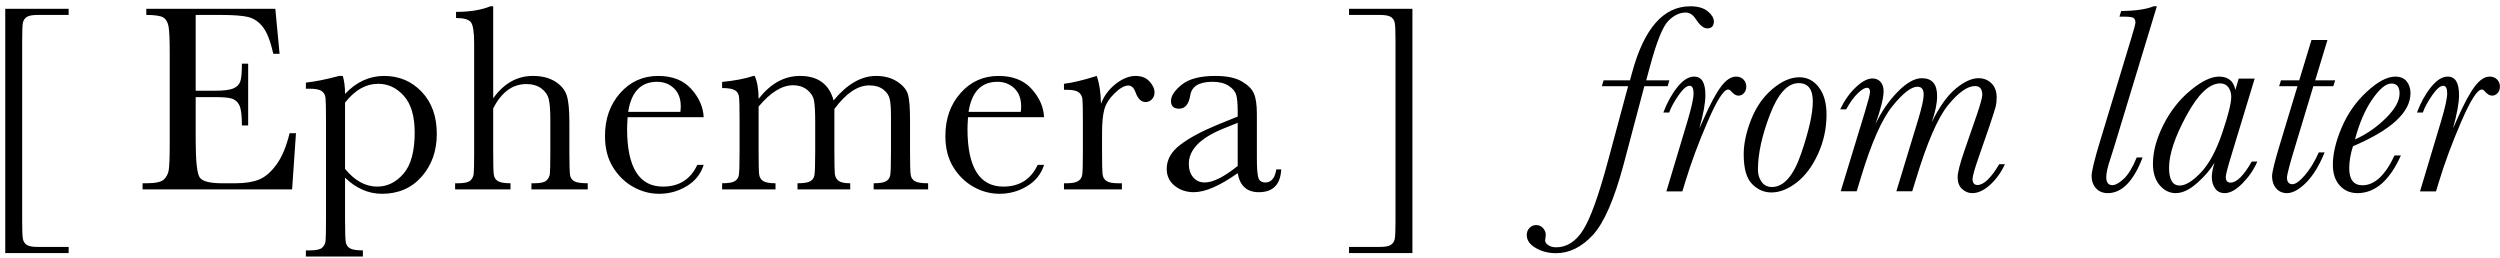
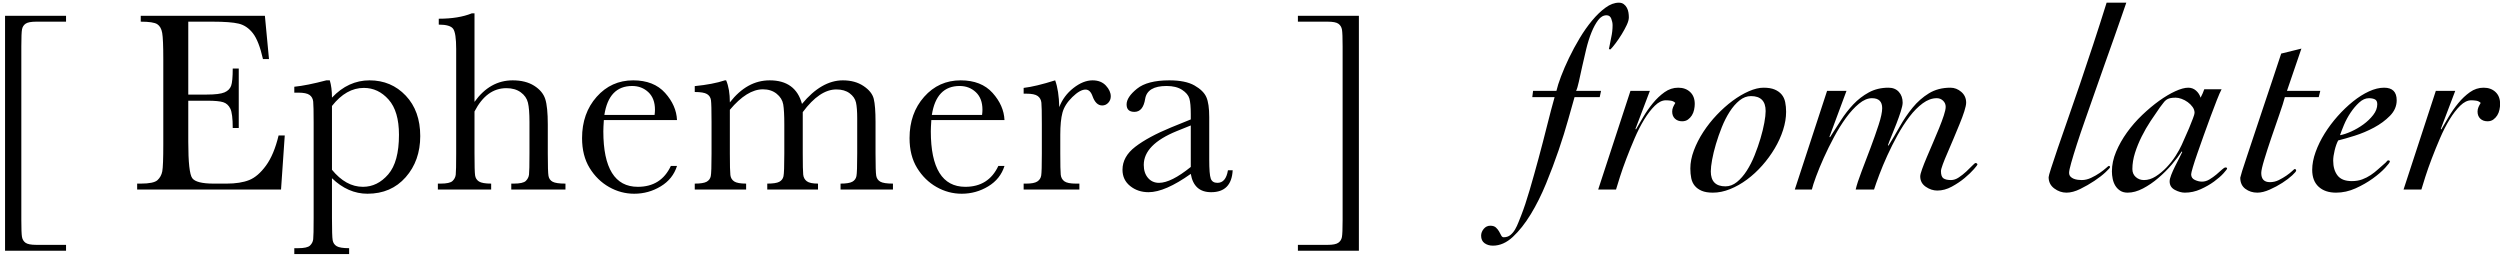
- <svg xmlns="http://www.w3.org/2000/svg" width="330px" height="34px" viewBox="0 0 330 34" version="1.1">
+ <svg xmlns="http://www.w3.org/2000/svg" width="343px" height="35px" viewBox="0 0 343 35" version="1.1">
  <g id="Page-1" stroke="none" stroke-width="1" fill="none" fill-rule="evenodd">
-     <path d="M9.061,33.402 L0.693,33.402 L0.693,1.164 L9.061,1.164 L9.061,1.973 L4.982,1.973 C4.279,1.973 3.793,2.063 3.523,2.245 C3.254,2.427 3.087,2.685 3.022,3.019 C2.958,3.353 2.926,4.129 2.926,5.348 L2.926,29.201 C2.926,30.385 2.955,31.149 3.014,31.495 C3.072,31.841 3.233,32.11 3.497,32.304 C3.761,32.497 4.256,32.594 4.982,32.594 L9.061,32.594 L9.061,33.402 Z M38.224,17.582 L39.068,17.582 L38.558,25 L18.818,25 L18.818,24.191 L19.31,24.191 C20.493,24.191 21.258,24.033 21.604,23.717 C21.949,23.4 22.169,22.999 22.263,22.513 C22.357,22.026 22.404,20.787 22.404,18.795 L22.404,7.105 C22.404,5.289 22.354,4.094 22.254,3.52 C22.154,2.945 21.926,2.544 21.569,2.315 C21.211,2.087 20.458,1.973 19.31,1.973 L19.31,1.164 L36.343,1.164 L36.905,7.105 L36.079,7.105 C35.704,5.441 35.244,4.261 34.699,3.563 C34.154,2.866 33.507,2.427 32.757,2.245 C32.007,2.063 30.8,1.973 29.136,1.973 L25.831,1.973 L25.831,11.975 L28.363,11.975 C29.523,11.975 30.334,11.875 30.797,11.676 C31.26,11.477 31.565,11.175 31.711,10.771 C31.858,10.366 31.931,9.578 31.931,8.406 L32.757,8.406 L32.757,16.562 L31.931,16.562 C31.931,15.238 31.82,14.351 31.597,13.899 C31.374,13.448 31.049,13.155 30.621,13.021 C30.194,12.886 29.47,12.818 28.45,12.818 L25.831,12.818 L25.831,18.461 C25.831,21.285 26.013,22.946 26.376,23.444 C26.739,23.942 27.718,24.191 29.312,24.191 L31.087,24.191 C32.341,24.191 33.372,24.03 34.181,23.708 C34.989,23.386 35.76,22.724 36.492,21.722 C37.225,20.72 37.802,19.34 38.224,17.582 Z M44.772,10.023 L45.247,10.023 C45.446,10.68 45.546,11.471 45.546,12.396 C46.296,11.6 47.101,11.005 47.963,10.612 C48.824,10.22 49.735,10.023 50.696,10.023 C52.688,10.023 54.346,10.724 55.671,12.124 C56.995,13.524 57.657,15.373 57.657,17.67 C57.657,19.92 56.992,21.801 55.662,23.312 C54.332,24.824 52.583,25.58 50.415,25.58 C49.524,25.58 48.672,25.401 47.857,25.044 C47.043,24.687 46.272,24.156 45.546,23.453 L45.546,28.92 C45.546,30.584 45.578,31.598 45.642,31.961 C45.707,32.324 45.891,32.597 46.196,32.778 C46.501,32.96 47.069,33.051 47.901,33.051 L47.901,33.859 L40.378,33.859 L40.378,33.051 L40.905,33.051 C41.737,33.051 42.279,32.931 42.531,32.69 C42.783,32.45 42.929,32.163 42.971,31.829 C43.012,31.495 43.032,30.525 43.032,28.92 L43.032,15.842 C43.032,14.307 43.012,13.34 42.971,12.941 C42.929,12.543 42.763,12.238 42.47,12.027 C42.177,11.816 41.655,11.711 40.905,11.711 L40.378,11.711 L40.378,10.902 C41.538,10.785 43.003,10.492 44.772,10.023 Z M45.546,22.293 C46.179,23.066 46.849,23.649 47.558,24.042 C48.267,24.435 49.014,24.631 49.8,24.631 C51.124,24.631 52.278,24.063 53.263,22.926 C54.247,21.789 54.739,19.979 54.739,17.494 C54.739,15.338 54.264,13.727 53.315,12.66 C52.366,11.594 51.235,11.061 49.923,11.061 C49.114,11.061 48.346,11.266 47.62,11.676 C46.893,12.086 46.202,12.707 45.546,13.539 L45.546,22.293 Z M65.102,12.977 C65.805,11.992 66.593,11.254 67.466,10.762 C68.339,10.27 69.297,10.023 70.34,10.023 C71.524,10.023 72.505,10.27 73.285,10.762 C74.064,11.254 74.571,11.86 74.805,12.581 C75.039,13.302 75.157,14.471 75.157,16.088 L75.157,20.061 C75.157,21.748 75.189,22.773 75.253,23.137 C75.318,23.5 75.508,23.767 75.825,23.937 C76.141,24.106 76.727,24.191 77.582,24.191 L77.582,25 L70.147,25 L70.147,24.191 L70.481,24.191 C71.336,24.191 71.89,24.068 72.142,23.822 C72.394,23.576 72.54,23.286 72.581,22.952 C72.622,22.618 72.643,21.654 72.643,20.061 L72.643,15.736 C72.643,14.541 72.573,13.656 72.432,13.082 C72.291,12.508 71.96,12.033 71.439,11.658 C70.917,11.283 70.264,11.096 69.479,11.096 C68.565,11.096 67.745,11.362 67.018,11.896 C66.291,12.429 65.653,13.229 65.102,14.295 L65.102,20.061 C65.102,21.678 65.128,22.674 65.181,23.049 C65.234,23.424 65.412,23.708 65.717,23.901 C66.022,24.095 66.579,24.191 67.387,24.191 L67.387,25 L60.075,25 L60.075,24.191 L60.444,24.191 C61.288,24.191 61.835,24.071 62.087,23.831 C62.339,23.591 62.486,23.304 62.527,22.97 C62.568,22.636 62.588,21.666 62.588,20.061 L62.588,5.717 C62.588,4.264 62.451,3.344 62.175,2.957 C61.9,2.57 61.241,2.377 60.198,2.377 L60.198,1.568 C62.014,1.568 63.526,1.322 64.733,0.83 L65.102,0.83 L65.102,12.977 Z M92.885,15.473 L82.848,15.473 C82.801,16.164 82.777,16.68 82.777,17.02 C82.777,19.551 83.173,21.452 83.964,22.724 C84.755,23.995 85.936,24.631 87.506,24.631 C89.639,24.631 91.15,23.676 92.041,21.766 L92.885,21.766 C92.51,22.961 91.766,23.896 90.652,24.569 C89.539,25.243 88.326,25.58 87.014,25.58 C85.795,25.58 84.644,25.272 83.56,24.657 C82.476,24.042 81.588,23.172 80.896,22.047 C80.205,20.922 79.859,19.557 79.859,17.951 C79.859,15.678 80.527,13.788 81.863,12.282 C83.199,10.776 84.869,10.023 86.873,10.023 C88.76,10.023 90.219,10.598 91.25,11.746 C92.281,12.895 92.826,14.137 92.885,15.473 Z M89.809,14.77 C89.844,14.5 89.861,14.26 89.861,14.049 C89.861,13.018 89.56,12.218 88.956,11.649 C88.353,11.081 87.611,10.797 86.732,10.797 C84.6,10.797 83.328,12.121 82.918,14.77 L89.809,14.77 Z M99.451,10.023 L99.627,10.023 C99.966,10.809 100.136,11.816 100.136,13.047 C100.921,12.039 101.768,11.283 102.676,10.779 C103.585,10.275 104.56,10.023 105.603,10.023 C106.787,10.023 107.748,10.293 108.486,10.832 C109.224,11.371 109.74,12.18 110.033,13.258 C110.923,12.18 111.837,11.371 112.775,10.832 C113.713,10.293 114.668,10.023 115.64,10.023 C116.754,10.023 117.697,10.281 118.47,10.797 C119.244,11.313 119.712,11.898 119.877,12.555 C120.041,13.211 120.123,14.271 120.123,15.736 L120.123,20.061 C120.123,21.736 120.155,22.756 120.219,23.119 C120.284,23.482 120.471,23.752 120.782,23.928 C121.092,24.104 121.67,24.191 122.513,24.191 L122.513,25 L115.324,25 L115.324,24.191 C116.086,24.191 116.622,24.106 116.932,23.937 C117.243,23.767 117.433,23.509 117.504,23.163 C117.574,22.817 117.609,21.783 117.609,20.061 L117.609,15.262 C117.609,14.289 117.553,13.557 117.442,13.064 C117.331,12.572 117.041,12.15 116.572,11.799 C116.103,11.447 115.494,11.271 114.744,11.271 C113.982,11.271 113.217,11.529 112.45,12.045 C111.682,12.561 110.912,13.34 110.138,14.383 L110.138,20.061 C110.138,21.596 110.159,22.56 110.2,22.952 C110.241,23.345 110.405,23.649 110.692,23.866 C110.979,24.083 111.492,24.191 112.23,24.191 L112.23,25 L105.269,25 L105.269,24.191 C106.054,24.191 106.602,24.109 106.913,23.945 C107.223,23.781 107.417,23.529 107.493,23.189 C107.569,22.85 107.607,21.807 107.607,20.061 L107.607,16.07 C107.607,14.805 107.557,13.888 107.458,13.319 C107.358,12.751 107.056,12.265 106.552,11.86 C106.048,11.456 105.421,11.254 104.671,11.254 C103.945,11.254 103.204,11.488 102.448,11.957 C101.692,12.426 100.921,13.129 100.136,14.066 L100.136,20.061 C100.136,21.643 100.16,22.627 100.207,23.014 C100.254,23.4 100.429,23.693 100.734,23.893 C101.039,24.092 101.584,24.191 102.369,24.191 L102.369,25 L95.32,25 L95.32,24.191 C96.093,24.191 96.635,24.106 96.946,23.937 C97.256,23.767 97.447,23.512 97.517,23.172 C97.588,22.832 97.623,21.795 97.623,20.061 L97.623,15.754 C97.623,14.113 97.596,13.108 97.544,12.739 C97.491,12.37 97.309,12.092 96.999,11.904 C96.688,11.717 96.129,11.623 95.32,11.623 L95.32,10.814 C96.984,10.65 98.361,10.387 99.451,10.023 Z M137.816,15.473 L127.779,15.473 C127.732,16.164 127.708,16.68 127.708,17.02 C127.708,19.551 128.104,21.452 128.895,22.724 C129.686,23.995 130.866,24.631 132.437,24.631 C134.57,24.631 136.081,23.676 136.972,21.766 L137.816,21.766 C137.441,22.961 136.696,23.896 135.583,24.569 C134.47,25.243 133.257,25.58 131.945,25.58 C130.726,25.58 129.574,25.272 128.49,24.657 C127.406,24.042 126.519,23.172 125.827,22.047 C125.136,20.922 124.79,19.557 124.79,17.951 C124.79,15.678 125.458,13.788 126.794,12.282 C128.13,10.776 129.8,10.023 131.804,10.023 C133.691,10.023 135.15,10.598 136.181,11.746 C137.212,12.895 137.757,14.137 137.816,15.473 Z M134.739,14.77 C134.775,14.5 134.792,14.26 134.792,14.049 C134.792,13.018 134.49,12.218 133.887,11.649 C133.283,11.081 132.542,10.797 131.663,10.797 C129.53,10.797 128.259,12.121 127.849,14.77 L134.739,14.77 Z M145.331,13.697 C145.729,12.654 146.377,11.781 147.273,11.078 C148.17,10.375 149.046,10.023 149.901,10.023 C150.675,10.023 151.284,10.264 151.729,10.744 C152.175,11.225 152.397,11.717 152.397,12.221 C152.397,12.561 152.283,12.854 152.054,13.1 C151.826,13.346 151.548,13.469 151.22,13.469 C150.634,13.469 150.188,13.035 149.884,12.168 C149.673,11.582 149.356,11.289 148.934,11.289 C148.43,11.289 147.827,11.632 147.124,12.317 C146.421,13.003 145.97,13.715 145.77,14.453 C145.571,15.191 145.471,16.205 145.471,17.494 L145.471,20.061 C145.471,21.596 145.492,22.562 145.533,22.961 C145.574,23.359 145.741,23.664 146.034,23.875 C146.327,24.086 146.848,24.191 147.598,24.191 L148.091,24.191 L148.091,25 L140.444,25 L140.444,24.191 L140.813,24.191 C141.516,24.191 142.017,24.095 142.316,23.901 C142.615,23.708 142.794,23.436 142.852,23.084 C142.911,22.732 142.94,21.725 142.94,20.061 L142.94,16 C142.94,14.453 142.92,13.483 142.879,13.091 C142.838,12.698 142.671,12.394 142.378,12.177 C142.085,11.96 141.563,11.852 140.813,11.852 L140.444,11.852 L140.444,11.061 C141.546,10.932 142.987,10.586 144.768,10.023 C145.108,10.949 145.296,12.174 145.331,13.697 Z M168.473,22.363 L169.123,22.363 C169.018,24.367 168.034,25.369 166.17,25.369 C165.373,25.369 164.744,25.158 164.281,24.736 C163.818,24.314 163.516,23.688 163.375,22.855 C162.204,23.688 161.134,24.314 160.167,24.736 C159.201,25.158 158.336,25.369 157.575,25.369 C156.602,25.369 155.764,25.088 155.061,24.525 C154.358,23.963 154.006,23.219 154.006,22.293 C154.006,21.086 154.595,20.031 155.773,19.129 C156.951,18.227 158.577,17.348 160.651,16.492 L163.375,15.385 L163.375,14.682 C163.375,13.686 163.311,12.965 163.182,12.52 C163.053,12.074 162.719,11.676 162.18,11.324 C161.641,10.973 160.932,10.797 160.053,10.797 C158.295,10.797 157.317,11.383 157.118,12.555 C156.93,13.75 156.438,14.348 155.641,14.348 C154.926,14.348 154.569,14.008 154.569,13.328 C154.569,12.66 155.043,11.942 155.993,11.175 C156.942,10.407 158.418,10.023 160.422,10.023 C161.911,10.023 163.065,10.258 163.885,10.727 C164.705,11.195 165.247,11.729 165.511,12.326 C165.775,12.924 165.907,13.838 165.907,15.068 L165.907,20.887 C165.907,22.246 165.977,23.119 166.118,23.506 C166.258,23.893 166.563,24.086 167.032,24.086 C167.805,24.086 168.286,23.512 168.473,22.363 Z M163.375,16.211 L161.459,16.984 C158.436,18.215 156.924,19.762 156.924,21.625 C156.924,22.363 157.118,22.958 157.504,23.409 C157.891,23.86 158.395,24.086 159.016,24.086 C159.567,24.086 160.205,23.904 160.932,23.541 C161.659,23.178 162.473,22.633 163.375,21.906 L163.375,16.211 Z M178.072,33.402 L178.072,32.594 L182.15,32.594 C182.853,32.594 183.339,32.5 183.609,32.312 C183.879,32.125 184.046,31.864 184.11,31.53 C184.174,31.196 184.207,30.42 184.207,29.201 L184.207,5.348 C184.207,4.176 184.177,3.417 184.119,3.071 C184.06,2.726 183.899,2.456 183.635,2.263 C183.372,2.069 182.877,1.973 182.15,1.973 L178.072,1.973 L178.072,1.164 L186.439,1.164 L186.439,33.402 L178.072,33.402 Z M220.358,10.604 L220.129,11.377 L217.053,11.377 L214.329,21.66 C213.086,26.313 211.727,29.436 210.25,31.029 C208.774,32.623 207.151,33.42 205.381,33.42 C204.397,33.42 203.509,33.191 202.718,32.734 C201.927,32.277 201.532,31.709 201.532,31.029 C201.532,30.643 201.655,30.326 201.901,30.08 C202.147,29.834 202.434,29.711 202.762,29.711 C203.149,29.711 203.459,29.849 203.694,30.124 C203.928,30.399 204.045,30.695 204.045,31.012 C204.045,31.094 204.028,31.24 203.993,31.451 L203.957,31.75 C203.957,31.973 204.098,32.178 204.379,32.365 C204.661,32.553 205,32.646 205.399,32.646 C206.805,32.646 207.989,31.896 208.95,30.396 C209.911,28.896 211,25.891 212.219,21.379 L214.909,11.377 L211.446,11.377 L211.674,10.604 L215.155,10.604 C215.19,10.463 215.284,10.123 215.436,9.584 C217.018,3.748 219.578,0.83 223.118,0.83 C224.125,0.83 224.896,1.053 225.429,1.498 C225.962,1.943 226.229,2.383 226.229,2.816 C226.229,3.438 225.936,3.748 225.35,3.748 C224.881,3.748 224.383,3.344 223.856,2.535 C223.481,1.949 223.03,1.656 222.502,1.656 C221.705,1.656 220.944,2.022 220.217,2.755 C219.491,3.487 218.688,5.477 217.809,8.723 L217.299,10.604 L220.358,10.604 Z M220.332,14.857 L219.559,14.857 C220.051,13.545 220.669,12.426 221.413,11.5 C222.157,10.574 222.893,10.111 223.619,10.111 C224.123,10.111 224.498,10.313 224.744,10.718 C224.99,11.122 225.113,11.734 225.113,12.555 C225.113,13.574 224.85,15.027 224.322,16.914 C224.393,16.797 224.586,16.375 224.902,15.648 C225.77,13.691 226.531,12.279 227.188,11.412 C227.844,10.545 228.5,10.111 229.156,10.111 C229.566,10.111 229.895,10.24 230.141,10.498 C230.387,10.756 230.51,11.066 230.51,11.43 C230.51,11.781 230.407,12.068 230.202,12.291 C229.997,12.514 229.754,12.625 229.473,12.625 C229.156,12.625 228.834,12.432 228.506,12.045 C228.377,11.893 228.248,11.816 228.119,11.816 C227.533,11.816 226.631,13.226 225.412,16.044 C224.193,18.862 223.209,21.514 222.459,23.998 L222.072,25.264 L219.963,25.264 L222.758,15.947 C223.285,14.166 223.549,12.959 223.549,12.326 C223.549,11.986 223.505,11.734 223.417,11.57 C223.329,11.406 223.197,11.324 223.021,11.324 C222.635,11.324 222.151,11.74 221.571,12.572 C220.991,13.404 220.578,14.166 220.332,14.857 Z M230.168,20.377 C230.168,18.971 230.496,17.438 231.152,15.78 C231.808,14.122 232.746,12.777 233.964,11.746 C235.183,10.715 236.367,10.199 237.515,10.199 C238.558,10.199 239.417,10.642 240.09,11.526 C240.764,12.411 241.101,13.609 241.101,15.121 C241.101,16.949 240.726,18.684 239.976,20.324 C239.226,21.965 238.286,23.222 237.155,24.095 C236.024,24.968 234.914,25.404 233.824,25.404 C232.851,25.404 231.999,25.029 231.266,24.279 C230.534,23.529 230.168,22.229 230.168,20.377 Z M232.048,22.398 C232.048,23.031 232.212,23.57 232.541,24.016 C232.869,24.461 233.32,24.684 233.894,24.684 C235.464,24.684 236.756,23.195 237.77,20.219 C238.784,17.242 239.291,14.969 239.291,13.398 C239.291,12.59 239.135,11.983 238.825,11.579 C238.514,11.175 238.048,10.973 237.427,10.973 C235.962,10.973 234.7,12.353 233.639,15.112 C232.579,17.872 232.048,20.301 232.048,22.398 Z M263.892,21.678 L264.648,21.678 C264.144,22.768 263.49,23.676 262.688,24.402 C261.885,25.129 261.103,25.492 260.341,25.492 C259.837,25.492 259.389,25.311 258.996,24.947 C258.604,24.584 258.407,24.068 258.407,23.4 C258.407,22.803 258.695,21.666 259.269,19.99 L260.921,15.209 C261.413,13.779 261.659,12.883 261.659,12.52 C261.659,12.133 261.58,11.843 261.422,11.649 C261.264,11.456 261.027,11.359 260.71,11.359 C259.702,11.359 258.516,12.197 257.151,13.873 C255.785,15.549 254.364,18.83 252.888,23.717 L252.413,25.246 L250.321,25.246 L253.187,15.824 C253.679,14.184 253.925,13.076 253.925,12.502 C253.925,12.15 253.858,11.887 253.723,11.711 C253.588,11.535 253.38,11.447 253.099,11.447 C252.279,11.447 251.171,12.312 249.777,14.04 C248.382,15.769 246.993,18.93 245.611,23.523 L245.083,25.246 L242.974,25.246 L246.191,14.699 C246.624,13.258 246.841,12.408 246.841,12.15 C246.841,11.963 246.809,11.822 246.744,11.729 C246.68,11.635 246.577,11.588 246.437,11.588 C246.132,11.588 245.725,11.834 245.215,12.326 C244.705,12.818 244.198,13.521 243.695,14.436 L242.904,14.436 C243.466,13.252 244.157,12.276 244.978,11.509 C245.798,10.741 246.525,10.357 247.157,10.357 C247.614,10.357 247.975,10.51 248.238,10.814 C248.502,11.119 248.634,11.529 248.634,12.045 C248.634,12.9 248.277,14.348 247.562,16.387 C248.347,14.734 249.325,13.311 250.497,12.115 C251.669,10.92 252.73,10.322 253.679,10.322 C254.359,10.322 254.865,10.519 255.199,10.911 C255.533,11.304 255.7,11.893 255.7,12.678 C255.7,13.639 255.46,14.799 254.98,16.158 C255.976,14.119 257.03,12.637 258.144,11.711 C259.257,10.785 260.265,10.322 261.167,10.322 C261.847,10.322 262.415,10.548 262.872,10.999 C263.329,11.45 263.558,12.062 263.558,12.836 C263.558,13.316 263.52,13.712 263.444,14.022 C263.367,14.333 263.083,15.227 262.591,16.703 L261.22,20.658 C260.657,22.264 260.376,23.254 260.376,23.629 C260.376,23.887 260.432,24.083 260.543,24.218 C260.654,24.353 260.816,24.42 261.027,24.42 C261.437,24.42 261.882,24.191 262.363,23.734 C262.843,23.277 263.353,22.592 263.892,21.678 Z M282.051,20.781 L282.825,20.781 C281.629,23.922 280.094,25.492 278.219,25.492 C277.575,25.492 277.059,25.278 276.672,24.851 C276.286,24.423 276.092,23.887 276.092,23.242 C276.092,22.609 276.473,21.045 277.235,18.549 L281.348,4.979 C281.7,3.83 281.875,3.162 281.875,2.975 C281.875,2.693 281.796,2.494 281.638,2.377 C281.48,2.26 281.084,2.201 280.452,2.201 L279.766,2.201 L279.995,1.463 C281.928,1.428 283.352,1.217 284.266,0.83 L284.705,0.83 L279.045,19.463 C278.963,19.756 278.793,20.289 278.536,21.062 C278.196,22.082 278.026,22.855 278.026,23.383 C278.026,23.734 278.093,23.998 278.228,24.174 C278.363,24.35 278.565,24.438 278.834,24.438 C279.233,24.438 279.731,24.162 280.329,23.611 C280.926,23.061 281.5,22.117 282.051,20.781 Z M295.508,10.375 L297.617,10.375 L294.488,20.676 C294.031,22.164 293.803,23.066 293.803,23.383 C293.803,23.617 293.855,23.796 293.961,23.919 C294.066,24.042 294.225,24.104 294.436,24.104 C295.244,24.104 296.176,23.178 297.23,21.326 L297.969,21.326 C297.512,22.381 296.858,23.339 296.009,24.2 C295.159,25.062 294.377,25.492 293.662,25.492 C293.111,25.492 292.689,25.287 292.396,24.877 C292.104,24.467 291.957,23.963 291.957,23.365 C291.957,22.885 292.074,22.258 292.309,21.484 C291.781,22.387 291.017,23.28 290.015,24.165 C289.013,25.05 288.072,25.492 287.193,25.492 C286.373,25.492 285.667,25.144 285.075,24.446 C284.483,23.749 284.188,22.809 284.188,21.625 C284.188,20.031 284.645,18.323 285.559,16.501 C286.473,14.679 287.665,13.158 289.136,11.939 C290.606,10.721 291.863,10.111 292.906,10.111 C293.516,10.111 293.999,10.258 294.356,10.551 C294.714,10.844 294.951,11.283 295.068,11.869 L295.508,10.375 Z M286.314,22.152 C286.314,22.926 286.432,23.509 286.666,23.901 C286.9,24.294 287.252,24.49 287.721,24.49 C288.494,24.49 289.423,23.922 290.507,22.785 C291.591,21.648 292.531,19.908 293.328,17.564 C294.125,15.221 294.523,13.627 294.523,12.783 C294.523,12.291 294.397,11.872 294.146,11.526 C293.894,11.181 293.533,11.008 293.064,11.008 C291.635,11.008 290.152,12.42 288.617,15.244 C287.082,18.068 286.314,20.371 286.314,22.152 Z M308.244,10.604 L307.998,11.377 L305.361,11.377 L303.041,19.059 C302.267,21.578 301.88,23.043 301.88,23.453 C301.88,23.734 301.942,23.948 302.065,24.095 C302.188,24.241 302.367,24.314 302.601,24.314 C303.023,24.314 303.574,23.916 304.254,23.119 C304.933,22.322 305.543,21.32 306.082,20.113 L306.855,20.113 C306.14,21.859 305.323,23.192 304.403,24.112 C303.483,25.032 302.642,25.492 301.88,25.492 C301.283,25.492 300.805,25.281 300.448,24.859 C300.09,24.437 299.912,23.904 299.912,23.26 C299.912,22.709 300.275,21.244 301.002,18.865 L303.269,11.377 L300.843,11.377 L301.089,10.604 L303.498,10.604 L305.115,5.277 L307.224,5.277 L305.607,10.604 L308.244,10.604 Z M316.075,20.518 L316.919,20.518 C315.431,23.834 313.521,25.492 311.189,25.492 C310.228,25.492 309.446,25.155 308.842,24.481 C308.238,23.808 307.937,22.896 307.937,21.748 C307.937,20.295 308.326,18.654 309.106,16.826 C309.885,14.998 310.992,13.422 312.428,12.098 C313.863,10.773 315.114,10.111 316.181,10.111 C316.837,10.111 317.335,10.319 317.675,10.735 C318.015,11.151 318.185,11.67 318.185,12.291 C318.185,13.557 317.552,14.772 316.286,15.938 C315.021,17.104 313.122,18.227 310.591,19.305 C310.263,20.324 310.099,21.291 310.099,22.205 C310.099,22.955 310.245,23.518 310.538,23.893 C310.831,24.268 311.265,24.455 311.839,24.455 C313.445,24.455 314.857,23.143 316.075,20.518 Z M310.855,18.408 C312.366,17.729 313.726,16.791 314.933,15.596 C316.14,14.4 316.743,13.316 316.743,12.344 C316.743,11.898 316.653,11.567 316.471,11.351 C316.289,11.134 316.017,11.025 315.654,11.025 C314.95,11.025 314.121,11.708 313.166,13.073 C312.211,14.438 311.441,16.217 310.855,18.408 Z M319.811,14.857 L319.038,14.857 C319.53,13.545 320.148,12.426 320.892,11.5 C321.637,10.574 322.372,10.111 323.098,10.111 C323.602,10.111 323.977,10.313 324.223,10.718 C324.47,11.122 324.593,11.734 324.593,12.555 C324.593,13.574 324.329,15.027 323.802,16.914 C323.872,16.797 324.065,16.375 324.382,15.648 C325.249,13.691 326.011,12.279 326.667,11.412 C327.323,10.545 327.979,10.111 328.636,10.111 C329.046,10.111 329.374,10.24 329.62,10.498 C329.866,10.756 329.989,11.066 329.989,11.43 C329.989,11.781 329.887,12.068 329.681,12.291 C329.476,12.514 329.233,12.625 328.952,12.625 C328.636,12.625 328.313,12.432 327.985,12.045 C327.856,11.893 327.727,11.816 327.598,11.816 C327.012,11.816 326.11,13.226 324.891,16.044 C323.673,18.862 322.688,21.514 321.938,23.998 L321.552,25.264 L319.442,25.264 L322.237,15.947 C322.764,14.166 323.028,12.959 323.028,12.326 C323.028,11.986 322.984,11.734 322.896,11.57 C322.808,11.406 322.677,11.324 322.501,11.324 C322.114,11.324 321.631,11.74 321.051,12.572 C320.471,13.404 320.057,14.166 319.811,14.857 Z" id="[-Ephemera-]-from-la" fill="#000000" />
+     <path d="M9.061,34.402 L0.693,34.402 L0.693,2.164 L9.061,2.164 L9.061,2.973 L4.982,2.973 C4.279,2.973 3.793,3.063 3.523,3.245 C3.254,3.427 3.087,3.685 3.022,4.019 C2.958,4.353 2.926,5.129 2.926,6.348 L2.926,30.201 C2.926,31.385 2.955,32.149 3.014,32.495 C3.072,32.841 3.233,33.11 3.497,33.304 C3.761,33.497 4.256,33.594 4.982,33.594 L9.061,33.594 L9.061,34.402 Z M38.224,18.582 L39.068,18.582 L38.558,26 L18.818,26 L18.818,25.191 L19.31,25.191 C20.493,25.191 21.258,25.033 21.604,24.717 C21.949,24.4 22.169,23.999 22.263,23.513 C22.357,23.026 22.404,21.787 22.404,19.795 L22.404,8.105 C22.404,6.289 22.354,5.094 22.254,4.52 C22.154,3.945 21.926,3.544 21.569,3.315 C21.211,3.087 20.458,2.973 19.31,2.973 L19.31,2.164 L36.343,2.164 L36.905,8.105 L36.079,8.105 C35.704,6.441 35.244,5.261 34.699,4.563 C34.154,3.866 33.507,3.427 32.757,3.245 C32.007,3.063 30.8,2.973 29.136,2.973 L25.831,2.973 L25.831,12.975 L28.363,12.975 C29.523,12.975 30.334,12.875 30.797,12.676 C31.26,12.477 31.565,12.175 31.711,11.771 C31.858,11.366 31.931,10.578 31.931,9.406 L32.757,9.406 L32.757,17.562 L31.931,17.562 C31.931,16.238 31.82,15.351 31.597,14.899 C31.374,14.448 31.049,14.155 30.621,14.021 C30.194,13.886 29.47,13.818 28.45,13.818 L25.831,13.818 L25.831,19.461 C25.831,22.285 26.013,23.946 26.376,24.444 C26.739,24.942 27.718,25.191 29.312,25.191 L31.087,25.191 C32.341,25.191 33.372,25.03 34.181,24.708 C34.989,24.386 35.76,23.724 36.492,22.722 C37.225,21.72 37.802,20.34 38.224,18.582 Z M44.772,11.023 L45.247,11.023 C45.446,11.68 45.546,12.471 45.546,13.396 C46.296,12.6 47.101,12.005 47.963,11.612 C48.824,11.22 49.735,11.023 50.696,11.023 C52.688,11.023 54.346,11.724 55.671,13.124 C56.995,14.524 57.657,16.373 57.657,18.67 C57.657,20.92 56.992,22.801 55.662,24.312 C54.332,25.824 52.583,26.58 50.415,26.58 C49.524,26.58 48.672,26.401 47.857,26.044 C47.043,25.687 46.272,25.156 45.546,24.453 L45.546,29.92 C45.546,31.584 45.578,32.598 45.642,32.961 C45.707,33.324 45.891,33.597 46.196,33.778 C46.501,33.96 47.069,34.051 47.901,34.051 L47.901,34.859 L40.378,34.859 L40.378,34.051 L40.905,34.051 C41.737,34.051 42.279,33.931 42.531,33.69 C42.783,33.45 42.929,33.163 42.971,32.829 C43.012,32.495 43.032,31.525 43.032,29.92 L43.032,16.842 C43.032,15.307 43.012,14.34 42.971,13.941 C42.929,13.543 42.763,13.238 42.47,13.027 C42.177,12.816 41.655,12.711 40.905,12.711 L40.378,12.711 L40.378,11.902 C41.538,11.785 43.003,11.492 44.772,11.023 Z M45.546,23.293 C46.179,24.066 46.849,24.649 47.558,25.042 C48.267,25.435 49.014,25.631 49.8,25.631 C51.124,25.631 52.278,25.063 53.263,23.926 C54.247,22.789 54.739,20.979 54.739,18.494 C54.739,16.338 54.264,14.727 53.315,13.66 C52.366,12.594 51.235,12.061 49.923,12.061 C49.114,12.061 48.346,12.266 47.62,12.676 C46.893,13.086 46.202,13.707 45.546,14.539 L45.546,23.293 Z M65.102,13.977 C65.805,12.992 66.593,12.254 67.466,11.762 C68.339,11.27 69.297,11.023 70.34,11.023 C71.524,11.023 72.505,11.27 73.285,11.762 C74.064,12.254 74.571,12.86 74.805,13.581 C75.039,14.302 75.157,15.471 75.157,17.088 L75.157,21.061 C75.157,22.748 75.189,23.773 75.253,24.137 C75.318,24.5 75.508,24.767 75.825,24.937 C76.141,25.106 76.727,25.191 77.582,25.191 L77.582,26 L70.147,26 L70.147,25.191 L70.481,25.191 C71.336,25.191 71.89,25.068 72.142,24.822 C72.394,24.576 72.54,24.286 72.581,23.952 C72.622,23.618 72.643,22.654 72.643,21.061 L72.643,16.736 C72.643,15.541 72.573,14.656 72.432,14.082 C72.291,13.508 71.96,13.033 71.439,12.658 C70.917,12.283 70.264,12.096 69.479,12.096 C68.565,12.096 67.745,12.362 67.018,12.896 C66.291,13.429 65.653,14.229 65.102,15.295 L65.102,21.061 C65.102,22.678 65.128,23.674 65.181,24.049 C65.234,24.424 65.412,24.708 65.717,24.901 C66.022,25.095 66.579,25.191 67.387,25.191 L67.387,26 L60.075,26 L60.075,25.191 L60.444,25.191 C61.288,25.191 61.835,25.071 62.087,24.831 C62.339,24.591 62.486,24.304 62.527,23.97 C62.568,23.636 62.588,22.666 62.588,21.061 L62.588,6.717 C62.588,5.264 62.451,4.344 62.175,3.957 C61.9,3.57 61.241,3.377 60.198,3.377 L60.198,2.568 C62.014,2.568 63.526,2.322 64.733,1.83 L65.102,1.83 L65.102,13.977 Z M92.885,16.473 L82.848,16.473 C82.801,17.164 82.777,17.68 82.777,18.02 C82.777,20.551 83.173,22.452 83.964,23.724 C84.755,24.995 85.936,25.631 87.506,25.631 C89.639,25.631 91.15,24.676 92.041,22.766 L92.885,22.766 C92.51,23.961 91.766,24.896 90.652,25.569 C89.539,26.243 88.326,26.58 87.014,26.58 C85.795,26.58 84.644,26.272 83.56,25.657 C82.476,25.042 81.588,24.172 80.896,23.047 C80.205,21.922 79.859,20.557 79.859,18.951 C79.859,16.678 80.527,14.788 81.863,13.282 C83.199,11.776 84.869,11.023 86.873,11.023 C88.76,11.023 90.219,11.598 91.25,12.746 C92.281,13.895 92.826,15.137 92.885,16.473 Z M89.809,15.77 C89.844,15.5 89.861,15.26 89.861,15.049 C89.861,14.018 89.56,13.218 88.956,12.649 C88.353,12.081 87.611,11.797 86.732,11.797 C84.6,11.797 83.328,13.121 82.918,15.77 L89.809,15.77 Z M99.451,11.023 L99.627,11.023 C99.966,11.809 100.136,12.816 100.136,14.047 C100.921,13.039 101.768,12.283 102.676,11.779 C103.585,11.275 104.56,11.023 105.603,11.023 C106.787,11.023 107.748,11.293 108.486,11.832 C109.224,12.371 109.74,13.18 110.033,14.258 C110.923,13.18 111.837,12.371 112.775,11.832 C113.713,11.293 114.668,11.023 115.64,11.023 C116.754,11.023 117.697,11.281 118.47,11.797 C119.244,12.313 119.712,12.898 119.877,13.555 C120.041,14.211 120.123,15.271 120.123,16.736 L120.123,21.061 C120.123,22.736 120.155,23.756 120.219,24.119 C120.284,24.482 120.471,24.752 120.782,24.928 C121.092,25.104 121.67,25.191 122.513,25.191 L122.513,26 L115.324,26 L115.324,25.191 C116.086,25.191 116.622,25.106 116.932,24.937 C117.243,24.767 117.433,24.509 117.504,24.163 C117.574,23.817 117.609,22.783 117.609,21.061 L117.609,16.262 C117.609,15.289 117.553,14.557 117.442,14.064 C117.331,13.572 117.041,13.15 116.572,12.799 C116.103,12.447 115.494,12.271 114.744,12.271 C113.982,12.271 113.217,12.529 112.45,13.045 C111.682,13.561 110.912,14.34 110.138,15.383 L110.138,21.061 C110.138,22.596 110.159,23.56 110.2,23.952 C110.241,24.345 110.405,24.649 110.692,24.866 C110.979,25.083 111.492,25.191 112.23,25.191 L112.23,26 L105.269,26 L105.269,25.191 C106.054,25.191 106.602,25.109 106.913,24.945 C107.223,24.781 107.417,24.529 107.493,24.189 C107.569,23.85 107.607,22.807 107.607,21.061 L107.607,17.07 C107.607,15.805 107.557,14.888 107.458,14.319 C107.358,13.751 107.056,13.265 106.552,12.86 C106.048,12.456 105.421,12.254 104.671,12.254 C103.945,12.254 103.204,12.488 102.448,12.957 C101.692,13.426 100.921,14.129 100.136,15.066 L100.136,21.061 C100.136,22.643 100.16,23.627 100.207,24.014 C100.254,24.4 100.429,24.693 100.734,24.893 C101.039,25.092 101.584,25.191 102.369,25.191 L102.369,26 L95.32,26 L95.32,25.191 C96.093,25.191 96.635,25.106 96.946,24.937 C97.256,24.767 97.447,24.512 97.517,24.172 C97.588,23.832 97.623,22.795 97.623,21.061 L97.623,16.754 C97.623,15.113 97.596,14.108 97.544,13.739 C97.491,13.37 97.309,13.092 96.999,12.904 C96.688,12.717 96.129,12.623 95.32,12.623 L95.32,11.814 C96.984,11.65 98.361,11.387 99.451,11.023 Z M137.816,16.473 L127.779,16.473 C127.732,17.164 127.708,17.68 127.708,18.02 C127.708,20.551 128.104,22.452 128.895,23.724 C129.686,24.995 130.866,25.631 132.437,25.631 C134.57,25.631 136.081,24.676 136.972,22.766 L137.816,22.766 C137.441,23.961 136.696,24.896 135.583,25.569 C134.47,26.243 133.257,26.58 131.945,26.58 C130.726,26.58 129.574,26.272 128.49,25.657 C127.406,25.042 126.519,24.172 125.827,23.047 C125.136,21.922 124.79,20.557 124.79,18.951 C124.79,16.678 125.458,14.788 126.794,13.282 C128.13,11.776 129.8,11.023 131.804,11.023 C133.691,11.023 135.15,11.598 136.181,12.746 C137.212,13.895 137.757,15.137 137.816,16.473 Z M134.739,15.77 C134.775,15.5 134.792,15.26 134.792,15.049 C134.792,14.018 134.49,13.218 133.887,12.649 C133.283,12.081 132.542,11.797 131.663,11.797 C129.53,11.797 128.259,13.121 127.849,15.77 L134.739,15.77 Z M145.331,14.697 C145.729,13.654 146.377,12.781 147.273,12.078 C148.17,11.375 149.046,11.023 149.901,11.023 C150.675,11.023 151.284,11.264 151.729,11.744 C152.175,12.225 152.397,12.717 152.397,13.221 C152.397,13.561 152.283,13.854 152.054,14.1 C151.826,14.346 151.548,14.469 151.22,14.469 C150.634,14.469 150.188,14.035 149.884,13.168 C149.673,12.582 149.356,12.289 148.934,12.289 C148.43,12.289 147.827,12.632 147.124,13.317 C146.421,14.003 145.97,14.715 145.77,15.453 C145.571,16.191 145.471,17.205 145.471,18.494 L145.471,21.061 C145.471,22.596 145.492,23.562 145.533,23.961 C145.574,24.359 145.741,24.664 146.034,24.875 C146.327,25.086 146.848,25.191 147.598,25.191 L148.091,25.191 L148.091,26 L140.444,26 L140.444,25.191 L140.813,25.191 C141.516,25.191 142.017,25.095 142.316,24.901 C142.615,24.708 142.794,24.436 142.852,24.084 C142.911,23.732 142.94,22.725 142.94,21.061 L142.94,17 C142.94,15.453 142.92,14.483 142.879,14.091 C142.838,13.698 142.671,13.394 142.378,13.177 C142.085,12.96 141.563,12.852 140.813,12.852 L140.444,12.852 L140.444,12.061 C141.546,11.932 142.987,11.586 144.768,11.023 C145.108,11.949 145.296,13.174 145.331,14.697 Z M168.473,23.363 L169.123,23.363 C169.018,25.367 168.034,26.369 166.17,26.369 C165.373,26.369 164.744,26.158 164.281,25.736 C163.818,25.314 163.516,24.688 163.375,23.855 C162.204,24.688 161.134,25.314 160.167,25.736 C159.201,26.158 158.336,26.369 157.575,26.369 C156.602,26.369 155.764,26.088 155.061,25.525 C154.358,24.963 154.006,24.219 154.006,23.293 C154.006,22.086 154.595,21.031 155.773,20.129 C156.951,19.227 158.577,18.348 160.651,17.492 L163.375,16.385 L163.375,15.682 C163.375,14.686 163.311,13.965 163.182,13.52 C163.053,13.074 162.719,12.676 162.18,12.324 C161.641,11.973 160.932,11.797 160.053,11.797 C158.295,11.797 157.317,12.383 157.118,13.555 C156.93,14.75 156.438,15.348 155.641,15.348 C154.926,15.348 154.569,15.008 154.569,14.328 C154.569,13.66 155.043,12.942 155.993,12.175 C156.942,11.407 158.418,11.023 160.422,11.023 C161.911,11.023 163.065,11.258 163.885,11.727 C164.705,12.195 165.247,12.729 165.511,13.326 C165.775,13.924 165.907,14.838 165.907,16.068 L165.907,21.887 C165.907,23.246 165.977,24.119 166.118,24.506 C166.258,24.893 166.563,25.086 167.032,25.086 C167.805,25.086 168.286,24.512 168.473,23.363 Z M163.375,17.211 L161.459,17.984 C158.436,19.215 156.924,20.762 156.924,22.625 C156.924,23.363 157.118,23.958 157.504,24.409 C157.891,24.86 158.395,25.086 159.016,25.086 C159.567,25.086 160.205,24.904 160.932,24.541 C161.659,24.178 162.473,23.633 163.375,22.906 L163.375,17.211 Z M178.072,34.402 L178.072,33.594 L182.15,33.594 C182.853,33.594 183.339,33.5 183.609,33.312 C183.879,33.125 184.046,32.864 184.11,32.53 C184.174,32.196 184.207,31.42 184.207,30.201 L184.207,6.348 C184.207,5.176 184.177,4.417 184.119,4.071 C184.06,3.726 183.899,3.456 183.635,3.263 C183.372,3.069 182.877,2.973 182.15,2.973 L178.072,2.973 L178.072,2.164 L186.439,2.164 L186.439,34.402 L178.072,34.402 Z M210.23,13.328 L210.338,12.464 L213.542,12.464 C213.662,11.936 213.872,11.276 214.172,10.484 C214.472,9.692 214.838,8.846 215.27,7.946 C215.702,7.046 216.188,6.146 216.728,5.246 C217.268,4.346 217.838,3.536 218.438,2.816 C219.038,2.096 219.65,1.508 220.274,1.052 C220.898,0.596 221.51,0.368 222.11,0.368 C222.374,0.368 222.596,0.434 222.776,0.566 C222.956,0.698 223.1,0.866 223.208,1.07 C223.316,1.274 223.388,1.49 223.424,1.718 C223.46,1.946 223.478,2.168 223.478,2.384 C223.478,2.672 223.382,3.02 223.19,3.428 C222.998,3.836 222.77,4.256 222.506,4.688 C222.242,5.12 221.966,5.528 221.678,5.912 C221.39,6.296 221.15,6.584 220.958,6.776 L220.742,6.74 C220.838,6.188 220.946,5.642 221.066,5.102 C221.186,4.562 221.246,4.016 221.246,3.464 C221.246,3.176 221.186,2.876 221.066,2.564 C220.946,2.252 220.73,2.096 220.418,2.096 C219.986,2.096 219.602,2.318 219.266,2.762 C218.93,3.206 218.624,3.77 218.348,4.454 C218.072,5.138 217.832,5.9 217.628,6.74 C217.424,7.58 217.238,8.384 217.07,9.152 C216.902,9.92 216.752,10.604 216.62,11.204 C216.488,11.804 216.362,12.224 216.242,12.464 L219.662,12.464 L219.482,13.328 L216.026,13.328 C215.81,14.072 215.522,15.092 215.162,16.388 C214.802,17.684 214.364,19.088 213.848,20.6 C213.332,22.112 212.756,23.642 212.12,25.19 C211.484,26.738 210.782,28.142 210.014,29.402 C209.246,30.662 208.43,31.694 207.566,32.498 C206.702,33.302 205.79,33.704 204.83,33.704 C204.374,33.704 203.99,33.59 203.678,33.362 C203.366,33.134 203.21,32.792 203.21,32.336 C203.21,32 203.33,31.688 203.57,31.4 C203.81,31.112 204.11,30.968 204.47,30.968 C204.806,30.968 205.064,31.052 205.244,31.22 C205.424,31.388 205.568,31.568 205.676,31.76 C205.784,31.952 205.88,32.132 205.964,32.3 C206.048,32.468 206.162,32.552 206.306,32.552 C206.666,32.552 206.972,32.45 207.224,32.246 C207.476,32.042 207.692,31.784 207.872,31.472 C208.052,31.16 208.208,30.83 208.34,30.482 C208.472,30.134 208.598,29.816 208.718,29.528 C209.078,28.616 209.462,27.464 209.87,26.072 C210.278,24.68 210.686,23.228 211.094,21.716 C211.502,20.204 211.892,18.704 212.264,17.216 C212.636,15.728 212.978,14.432 213.29,13.328 L210.23,13.328 Z M223.7,12.464 L226.364,12.464 L224.384,17.684 L224.456,17.756 C224.744,17.252 225.08,16.676 225.464,16.028 C225.848,15.38 226.286,14.756 226.778,14.156 C227.27,13.556 227.804,13.052 228.38,12.644 C228.956,12.236 229.58,12.032 230.252,12.032 C230.924,12.032 231.47,12.23 231.89,12.626 C232.31,13.022 232.52,13.568 232.52,14.264 C232.52,14.504 232.49,14.768 232.43,15.056 C232.37,15.344 232.268,15.602 232.124,15.83 C231.98,16.058 231.8,16.25 231.584,16.406 C231.368,16.562 231.104,16.64 230.792,16.64 C230.384,16.64 230.054,16.52 229.802,16.28 C229.55,16.04 229.424,15.716 229.424,15.308 C229.424,15.092 229.466,14.888 229.55,14.696 C229.634,14.504 229.736,14.312 229.856,14.12 C229.688,13.952 229.484,13.85 229.244,13.814 C229.004,13.778 228.776,13.76 228.56,13.76 C228.056,13.76 227.552,14.006 227.048,14.498 C226.544,14.99 226.058,15.62 225.59,16.388 C225.122,17.156 224.684,18.014 224.276,18.962 C223.868,19.91 223.49,20.84 223.142,21.752 C222.794,22.664 222.5,23.498 222.26,24.254 C222.02,25.01 221.84,25.592 221.72,26 L219.272,26 L223.7,12.464 Z M245.054,15.344 C245.054,16.136 244.916,16.964 244.64,17.828 C244.364,18.692 243.98,19.538 243.488,20.366 C242.996,21.194 242.426,21.974 241.778,22.706 C241.13,23.438 240.434,24.08 239.69,24.632 C238.946,25.184 238.172,25.622 237.368,25.946 C236.564,26.27 235.778,26.432 235.01,26.432 C234.386,26.432 233.876,26.348 233.48,26.18 C233.084,26.012 232.766,25.784 232.526,25.496 C232.286,25.208 232.124,24.86 232.04,24.452 C231.956,24.044 231.914,23.6 231.914,23.12 C231.914,22.328 232.076,21.5 232.4,20.636 C232.724,19.772 233.156,18.926 233.696,18.098 C234.236,17.27 234.854,16.49 235.55,15.758 C236.246,15.026 236.966,14.384 237.71,13.832 C238.454,13.28 239.198,12.842 239.942,12.518 C240.686,12.194 241.358,12.032 241.958,12.032 C242.582,12.032 243.092,12.116 243.488,12.284 C243.884,12.452 244.202,12.68 244.442,12.968 C244.682,13.256 244.844,13.604 244.928,14.012 C245.012,14.42 245.054,14.864 245.054,15.344 Z M240.23,13.184 C239.678,13.184 239.156,13.382 238.664,13.778 C238.172,14.174 237.722,14.69 237.314,15.326 C236.906,15.962 236.546,16.67 236.234,17.45 C235.922,18.23 235.652,19.004 235.424,19.772 C235.196,20.54 235.022,21.254 234.902,21.914 C234.782,22.574 234.722,23.108 234.722,23.516 C234.722,24.884 235.394,25.568 236.738,25.568 C237.29,25.568 237.812,25.37 238.304,24.974 C238.796,24.578 239.246,24.062 239.654,23.426 C240.062,22.79 240.422,22.082 240.734,21.302 C241.046,20.522 241.316,19.748 241.544,18.98 C241.772,18.212 241.946,17.498 242.066,16.838 C242.186,16.178 242.246,15.644 242.246,15.236 C242.246,13.868 241.574,13.184 240.23,13.184 Z M250.676,12.464 L253.34,12.464 L251,18.764 L251.072,18.836 C251.552,18.092 252.05,17.318 252.566,16.514 C253.082,15.71 253.652,14.978 254.276,14.318 C254.9,13.658 255.608,13.112 256.4,12.68 C257.192,12.248 258.092,12.032 259.1,12.032 C259.7,12.032 260.174,12.224 260.522,12.608 C260.87,12.992 261.044,13.484 261.044,14.084 C261.044,14.348 260.96,14.744 260.792,15.272 C260.624,15.8 260.426,16.358 260.198,16.946 C259.97,17.534 259.742,18.104 259.514,18.656 C259.286,19.208 259.124,19.628 259.028,19.916 L259.1,19.988 C259.604,19.172 260.12,18.296 260.648,17.36 C261.176,16.424 261.764,15.56 262.412,14.768 C263.06,13.976 263.804,13.322 264.644,12.806 C265.484,12.29 266.468,12.032 267.596,12.032 C268.148,12.032 268.646,12.224 269.09,12.608 C269.534,12.992 269.756,13.484 269.756,14.084 C269.756,14.348 269.672,14.744 269.504,15.272 C269.336,15.8 269.12,16.382 268.856,17.018 C268.592,17.654 268.316,18.32 268.028,19.016 C267.74,19.712 267.464,20.36 267.2,20.96 C266.936,21.56 266.72,22.088 266.552,22.544 C266.384,23 266.3,23.312 266.3,23.48 C266.3,23.984 266.414,24.314 266.642,24.47 C266.87,24.626 267.212,24.704 267.668,24.704 C268.028,24.704 268.388,24.584 268.748,24.344 C269.108,24.104 269.45,23.834 269.774,23.534 C270.098,23.234 270.374,22.964 270.602,22.724 C270.83,22.484 270.98,22.364 271.052,22.364 C271.1,22.364 271.154,22.382 271.214,22.418 C271.274,22.454 271.304,22.508 271.304,22.58 C271.304,22.628 271.142,22.838 270.818,23.21 C270.494,23.582 270.074,23.984 269.558,24.416 C269.042,24.848 268.454,25.244 267.794,25.604 C267.134,25.964 266.468,26.144 265.796,26.144 C265.244,26.144 264.716,25.97 264.212,25.622 C263.708,25.274 263.456,24.8 263.456,24.2 C263.456,24.008 263.54,23.678 263.708,23.21 C263.876,22.742 264.092,22.196 264.356,21.572 C264.62,20.948 264.902,20.288 265.202,19.592 C265.502,18.896 265.784,18.224 266.048,17.576 C266.312,16.928 266.528,16.346 266.696,15.83 C266.864,15.314 266.948,14.924 266.948,14.66 C266.948,14.324 266.828,14.042 266.588,13.814 C266.348,13.586 266.06,13.472 265.724,13.472 C265.076,13.472 264.434,13.706 263.798,14.174 C263.162,14.642 262.556,15.254 261.98,16.01 C261.404,16.766 260.858,17.612 260.342,18.548 C259.826,19.484 259.358,20.414 258.938,21.338 C258.518,22.262 258.152,23.138 257.84,23.966 C257.528,24.794 257.288,25.472 257.12,26 L254.6,26 C254.744,25.376 255.014,24.548 255.41,23.516 C255.806,22.484 256.214,21.41 256.634,20.294 C257.054,19.178 257.426,18.122 257.75,17.126 C258.074,16.13 258.236,15.368 258.236,14.84 C258.236,13.928 257.768,13.472 256.832,13.472 C256.256,13.472 255.662,13.724 255.05,14.228 C254.438,14.732 253.844,15.38 253.268,16.172 C252.692,16.964 252.146,17.84 251.63,18.8 C251.114,19.76 250.646,20.708 250.226,21.644 C249.806,22.58 249.452,23.438 249.164,24.218 C248.876,24.998 248.684,25.592 248.588,26 L246.248,26 L250.676,12.464 Z M291.728,0.368 C291.584,0.776 291.368,1.4 291.08,2.24 C290.792,3.08 290.45,4.058 290.054,5.174 C289.658,6.29 289.232,7.49 288.776,8.774 C288.32,10.058 287.864,11.354 287.408,12.662 C286.952,13.97 286.508,15.236 286.076,16.46 C285.644,17.684 285.266,18.8 284.942,19.808 C284.618,20.816 284.36,21.662 284.168,22.346 C283.976,23.03 283.88,23.48 283.88,23.696 C283.88,23.912 283.94,24.086 284.06,24.218 C284.18,24.35 284.33,24.452 284.51,24.524 C284.69,24.596 284.882,24.644 285.086,24.668 C285.29,24.692 285.464,24.704 285.608,24.704 C286.04,24.704 286.472,24.602 286.904,24.398 C287.336,24.194 287.726,23.972 288.074,23.732 C288.422,23.492 288.71,23.27 288.938,23.066 C289.166,22.862 289.292,22.76 289.316,22.76 C289.436,22.76 289.496,22.82 289.496,22.94 C289.496,23.012 289.292,23.24 288.884,23.624 C288.476,24.008 287.966,24.404 287.354,24.812 C286.742,25.22 286.094,25.592 285.41,25.928 C284.726,26.264 284.096,26.432 283.52,26.432 C282.92,26.432 282.362,26.24 281.846,25.856 C281.33,25.472 281.072,24.956 281.072,24.308 C281.072,24.188 281.186,23.774 281.414,23.066 C281.642,22.358 281.948,21.44 282.332,20.312 C282.716,19.184 283.172,17.87 283.7,16.37 C284.228,14.87 284.786,13.256 285.374,11.528 C285.962,9.8 286.568,7.988 287.192,6.092 C287.816,4.196 288.428,2.288 289.028,0.368 L291.728,0.368 Z M292.562,23.192 C292.562,23.648 292.718,24.014 293.03,24.29 C293.342,24.566 293.714,24.704 294.146,24.704 C294.698,24.704 295.238,24.536 295.766,24.2 C296.294,23.864 296.792,23.45 297.26,22.958 C297.728,22.466 298.142,21.938 298.502,21.374 C298.862,20.81 299.138,20.312 299.33,19.88 C299.402,19.688 299.54,19.376 299.744,18.944 C299.948,18.512 300.146,18.062 300.338,17.594 C300.53,17.126 300.704,16.688 300.86,16.28 C301.016,15.872 301.094,15.608 301.094,15.488 C301.094,15.2 301.004,14.93 300.824,14.678 C300.644,14.426 300.422,14.204 300.158,14.012 C299.894,13.82 299.612,13.67 299.312,13.562 C299.012,13.454 298.742,13.4 298.502,13.4 C298.19,13.4 297.932,13.424 297.728,13.472 C297.524,13.52 297.35,13.598 297.206,13.706 C297.062,13.814 296.93,13.952 296.81,14.12 C296.69,14.288 296.534,14.492 296.342,14.732 C295.934,15.308 295.508,15.932 295.064,16.604 C294.62,17.276 294.212,17.984 293.84,18.728 C293.468,19.472 293.162,20.222 292.922,20.978 C292.682,21.734 292.562,22.472 292.562,23.192 Z M304.802,12.248 C304.634,12.56 304.418,13.052 304.154,13.724 C303.89,14.396 303.602,15.152 303.29,15.992 C302.978,16.832 302.666,17.69 302.354,18.566 C302.042,19.442 301.754,20.258 301.49,21.014 C301.226,21.77 301.016,22.412 300.86,22.94 C300.704,23.468 300.626,23.792 300.626,23.912 C300.626,24.272 300.794,24.53 301.13,24.686 C301.466,24.842 301.79,24.92 302.102,24.92 C302.462,24.92 302.81,24.818 303.146,24.614 C303.482,24.41 303.794,24.188 304.082,23.948 C304.37,23.708 304.622,23.486 304.838,23.282 C305.054,23.078 305.222,22.976 305.342,22.976 C305.486,22.976 305.558,23.024 305.558,23.12 C305.558,23.192 305.396,23.408 305.072,23.768 C304.748,24.128 304.316,24.506 303.776,24.902 C303.236,25.298 302.618,25.652 301.922,25.964 C301.226,26.276 300.506,26.432 299.762,26.432 C299.33,26.432 298.874,26.306 298.394,26.054 C297.914,25.802 297.674,25.412 297.674,24.884 C297.674,24.668 297.746,24.374 297.89,24.002 C298.034,23.63 298.202,23.252 298.394,22.868 C298.586,22.484 298.778,22.106 298.97,21.734 C299.162,21.362 299.306,21.068 299.402,20.852 L299.33,20.78 C298.994,21.308 298.544,21.902 297.98,22.562 C297.416,23.222 296.798,23.84 296.126,24.416 C295.454,24.992 294.752,25.472 294.02,25.856 C293.288,26.24 292.586,26.432 291.914,26.432 C291.506,26.432 291.164,26.342 290.888,26.162 C290.612,25.982 290.39,25.754 290.222,25.478 C290.054,25.202 289.934,24.89 289.862,24.542 C289.79,24.194 289.754,23.852 289.754,23.516 C289.754,22.628 289.946,21.728 290.33,20.816 C290.714,19.904 291.212,19.022 291.824,18.17 C292.436,17.318 293.132,16.52 293.912,15.776 C294.692,15.032 295.466,14.384 296.234,13.832 C297.002,13.28 297.74,12.842 298.448,12.518 C299.156,12.194 299.75,12.032 300.23,12.032 C300.638,12.032 300.992,12.164 301.292,12.428 C301.592,12.692 301.802,13.016 301.922,13.4 C302.138,12.992 302.306,12.608 302.426,12.248 L304.802,12.248 Z M318.128,13.328 L313.484,13.328 C313.34,13.88 313.088,14.672 312.728,15.704 C312.368,16.736 312.002,17.798 311.63,18.89 C311.258,19.982 310.934,20.984 310.658,21.896 C310.382,22.808 310.244,23.42 310.244,23.732 C310.244,24.572 310.64,24.992 311.432,24.992 C311.864,24.992 312.272,24.896 312.656,24.704 C313.04,24.512 313.388,24.308 313.7,24.092 C314.012,23.876 314.27,23.672 314.474,23.48 C314.678,23.288 314.792,23.192 314.816,23.192 C314.96,23.192 315.032,23.264 315.032,23.408 C315.032,23.504 314.852,23.72 314.492,24.056 C314.132,24.392 313.682,24.734 313.142,25.082 C312.602,25.43 312.02,25.742 311.396,26.018 C310.772,26.294 310.208,26.432 309.704,26.432 C309.08,26.432 308.534,26.258 308.066,25.91 C307.598,25.562 307.364,25.052 307.364,24.38 C307.364,24.332 307.448,24.032 307.616,23.48 C307.784,22.928 308.018,22.214 308.318,21.338 C308.618,20.462 308.954,19.454 309.326,18.314 C309.698,17.174 310.094,15.986 310.514,14.75 C310.934,13.514 311.354,12.26 311.774,10.988 C312.194,9.716 312.596,8.504 312.98,7.352 L315.752,6.668 L313.772,12.464 L318.344,12.464 L318.128,13.328 Z M326.162,14.3 C326.162,13.964 326.054,13.742 325.838,13.634 C325.622,13.526 325.346,13.472 325.01,13.472 C324.554,13.472 324.11,13.67 323.678,14.066 C323.246,14.462 322.85,14.93 322.49,15.47 C322.13,16.01 321.83,16.568 321.59,17.144 C321.35,17.72 321.17,18.188 321.05,18.548 C321.482,18.476 321.992,18.308 322.58,18.044 C323.168,17.78 323.726,17.456 324.254,17.072 C324.782,16.688 325.232,16.256 325.604,15.776 C325.976,15.296 326.162,14.804 326.162,14.3 Z M320.114,22.04 C320.114,22.88 320.312,23.558 320.708,24.074 C321.104,24.59 321.758,24.848 322.67,24.848 C323.198,24.848 323.672,24.77 324.092,24.614 C324.512,24.458 324.902,24.26 325.262,24.02 C325.622,23.78 325.958,23.516 326.27,23.228 C326.582,22.94 326.882,22.676 327.17,22.436 C327.29,22.34 327.386,22.244 327.458,22.148 C327.53,22.052 327.59,22.004 327.638,22.004 C327.806,22.004 327.89,22.052 327.89,22.148 C327.89,22.268 327.674,22.562 327.242,23.03 C326.81,23.498 326.246,23.984 325.55,24.488 C324.854,24.992 324.068,25.442 323.192,25.838 C322.316,26.234 321.422,26.432 320.51,26.432 C319.502,26.432 318.704,26.162 318.116,25.622 C317.528,25.082 317.234,24.308 317.234,23.3 C317.234,22.532 317.39,21.716 317.702,20.852 C318.014,19.988 318.428,19.142 318.944,18.314 C319.46,17.486 320.054,16.694 320.726,15.938 C321.398,15.182 322.1,14.51 322.832,13.922 C323.564,13.334 324.296,12.872 325.028,12.536 C325.76,12.2 326.45,12.032 327.098,12.032 C328.25,12.032 328.826,12.608 328.826,13.76 C328.826,14.552 328.52,15.26 327.908,15.884 C327.296,16.508 326.564,17.048 325.712,17.504 C324.86,17.96 323.978,18.332 323.066,18.62 C322.154,18.908 321.398,19.124 320.798,19.268 C320.606,19.628 320.444,20.084 320.312,20.636 C320.18,21.188 320.114,21.656 320.114,22.04 Z M334.196,12.464 L336.86,12.464 L334.88,17.684 L334.952,17.756 C335.24,17.252 335.576,16.676 335.96,16.028 C336.344,15.38 336.782,14.756 337.274,14.156 C337.766,13.556 338.3,13.052 338.876,12.644 C339.452,12.236 340.076,12.032 340.748,12.032 C341.42,12.032 341.966,12.23 342.386,12.626 C342.806,13.022 343.016,13.568 343.016,14.264 C343.016,14.504 342.986,14.768 342.926,15.056 C342.866,15.344 342.764,15.602 342.62,15.83 C342.476,16.058 342.296,16.25 342.08,16.406 C341.864,16.562 341.6,16.64 341.288,16.64 C340.88,16.64 340.55,16.52 340.298,16.28 C340.046,16.04 339.92,15.716 339.92,15.308 C339.92,15.092 339.962,14.888 340.046,14.696 C340.13,14.504 340.232,14.312 340.352,14.12 C340.184,13.952 339.98,13.85 339.74,13.814 C339.5,13.778 339.272,13.76 339.056,13.76 C338.552,13.76 338.048,14.006 337.544,14.498 C337.04,14.99 336.554,15.62 336.086,16.388 C335.618,17.156 335.18,18.014 334.772,18.962 C334.364,19.91 333.986,20.84 333.638,21.752 C333.29,22.664 332.996,23.498 332.756,24.254 C332.516,25.01 332.336,25.592 332.216,26 L329.768,26 L334.196,12.464 Z" id="[-Ephemera-]-from-la" fill="#000000" />
  </g>
</svg>
